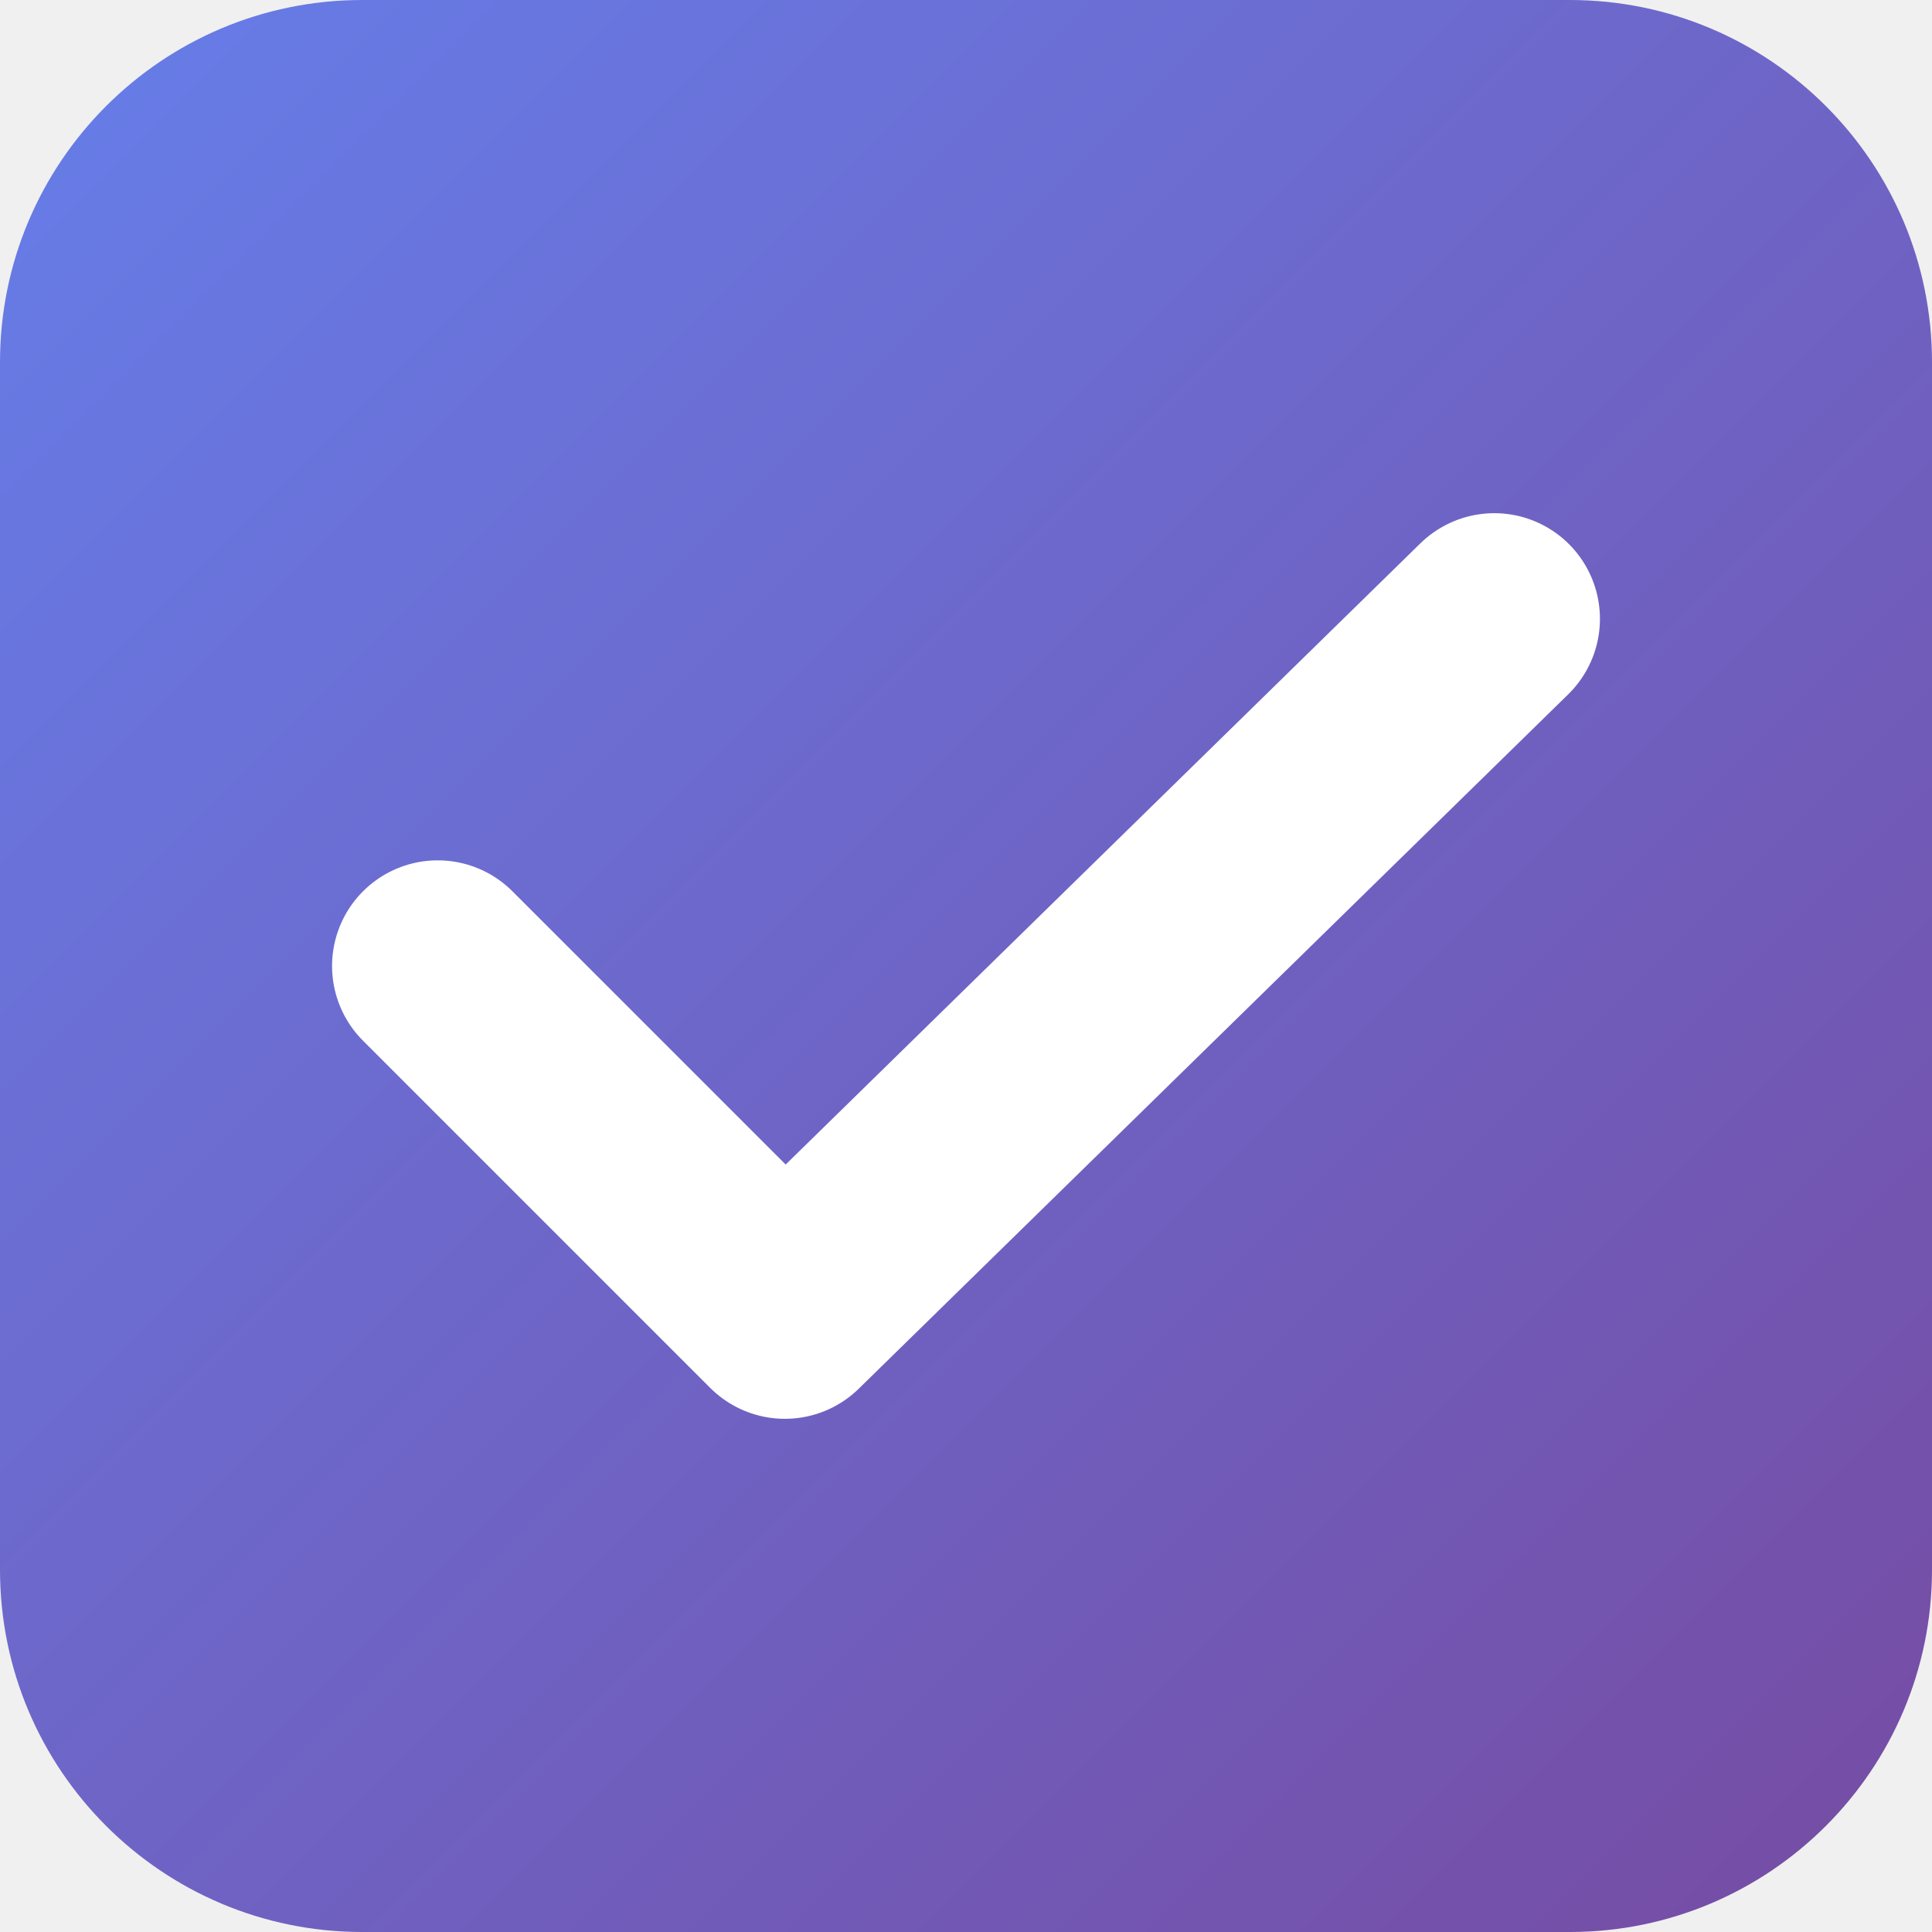
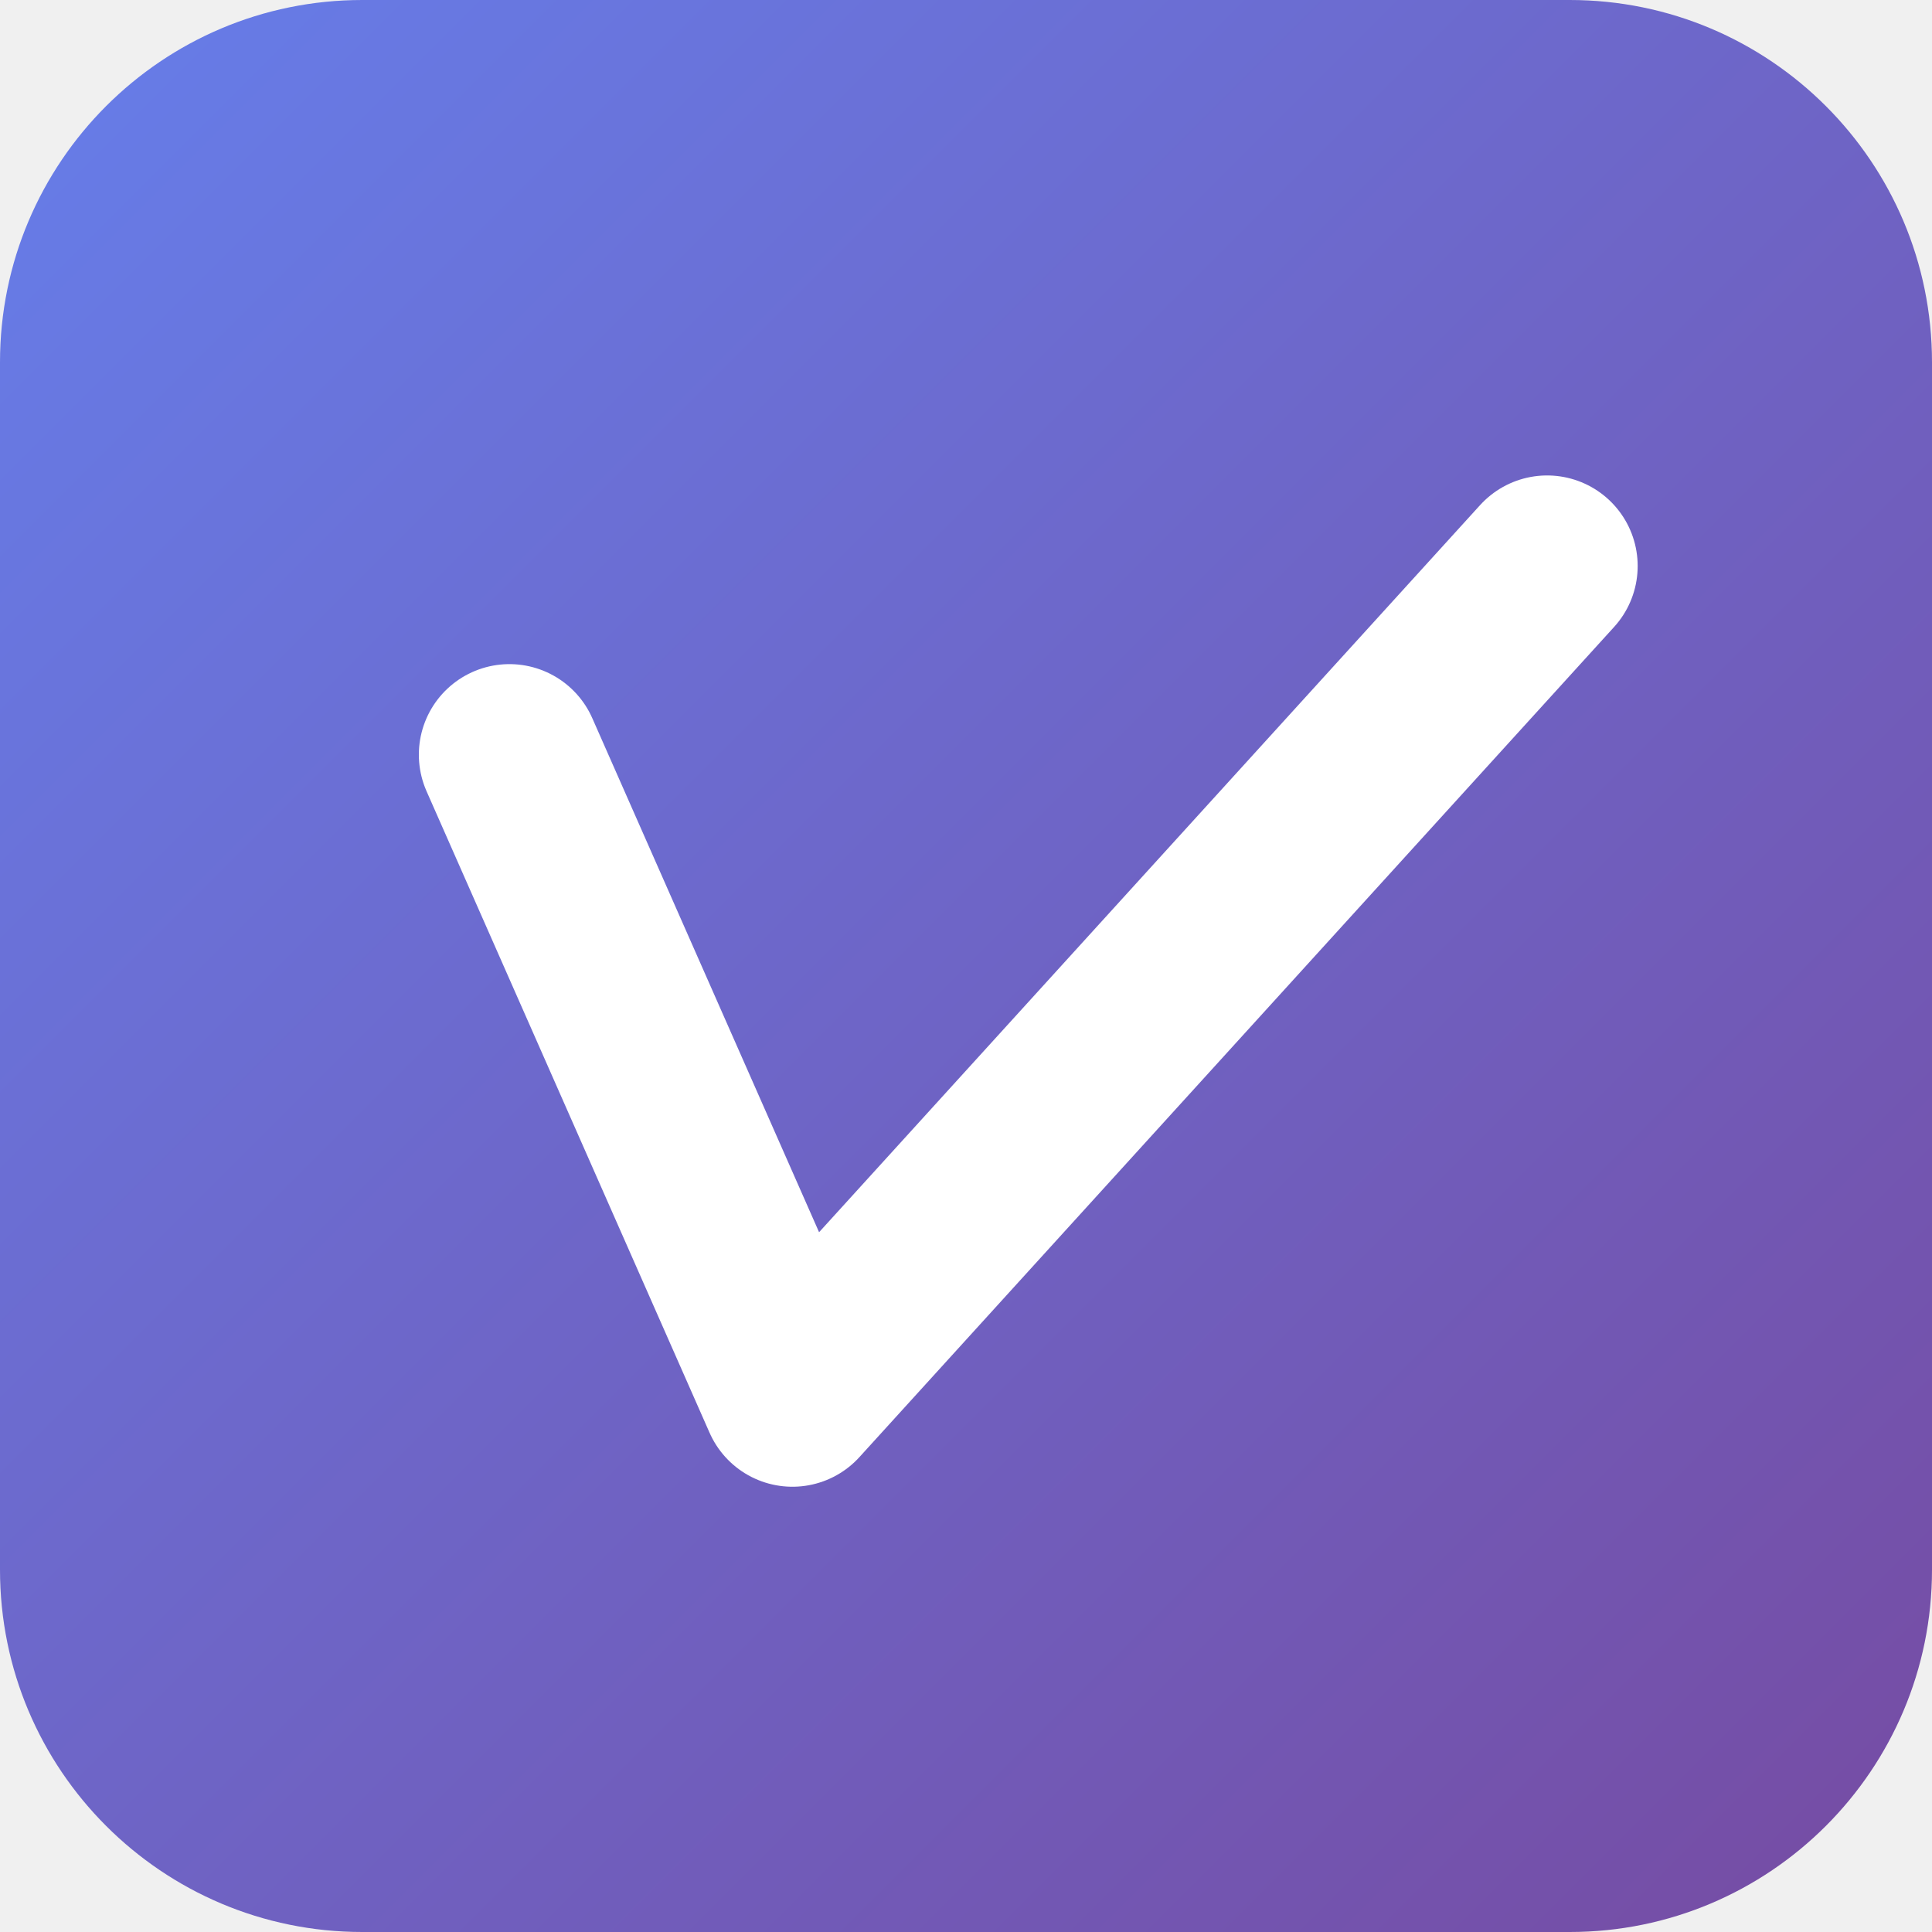
<svg xmlns="http://www.w3.org/2000/svg" viewBox="0 0 512 512">
  <defs>
    <linearGradient id="grad" x1="0" y1="0" x2="1" y2="1">
      <stop offset="0%" stop-color="#667eea" />
      <stop offset="100%" stop-color="#764ba2" />
    </linearGradient>
  </defs>
  <rect width="512" height="512" rx="96" ry="96" fill="url(#grad)" />
-   <polyline points="116,256 208,348 396,164" fill="none" stroke="white" stroke-width="56" stroke-linecap="round" stroke-linejoin="round" />
+   <polyline points="135,200 210,370 410,150" fill="none" stroke="white" stroke-width="48" stroke-linecap="round" stroke-linejoin="round" />
</svg>
